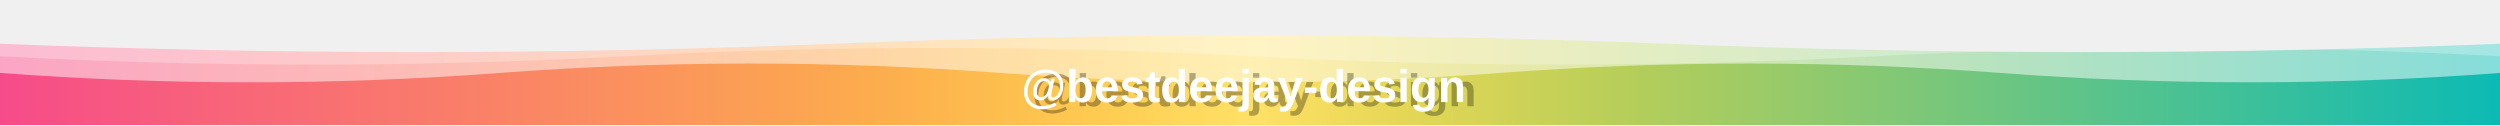
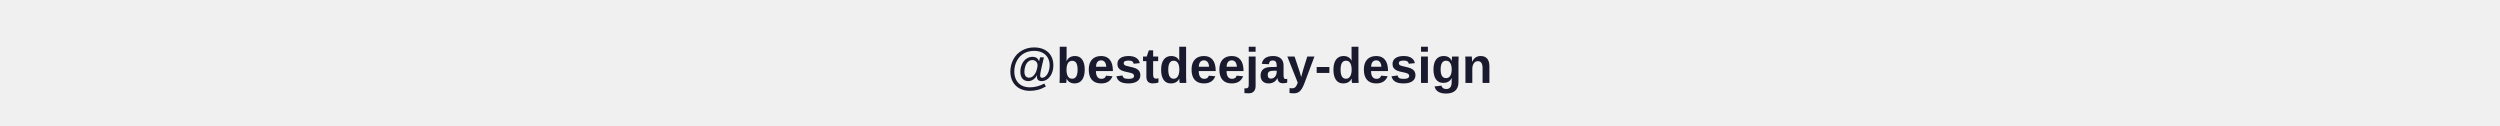
<svg xmlns="http://www.w3.org/2000/svg" width="1200" height="60" viewBox="0 0 1200 60" role="img" aria-label="@bestdeejay-design">
  <defs>
-     <linearGradient id="fg" x1="0%" y1="0%" x2="100%" y2="0%">
-       <stop offset="0%" stop-color="#F64A8A">
-         <animate attributeName="stop-color" values="#F64A8A;#0ABAB5;#F64A8A" dur="6s" repeatCount="indefinite" />
-       </stop>
+     <linearGradient id="linear" x1="0%" y1="0%" x2="100%" y2="0%">
+       <stop offset="0%" stop-color="#F64A8A" />
      <stop offset="50%" stop-color="#FFD633" />
-       <stop offset="100%" stop-color="#0ABAB5">
-         <animate attributeName="stop-color" values="#0ABAB5;#F64A8A;#0ABAB5" dur="6s" repeatCount="indefinite" />
-       </stop>
-     </linearGradient>
-     <mask id="wave">
-       <rect width="1200" height="60" fill="#FFFFFF" />
-       <path fill="#000000" d="M0,-12 L0,21 Q200,29 400,21 T800,21 T1200,21 L1200,-12 Z">
-         <animate attributeName="d" dur="6s" repeatCount="indefinite" begin="-3.6s" keyTimes="0;0.333;0.667;1" calcMode="spline" keySplines="0.5 0 0.5 1;0.5 0 0.5 1;0.5 0 0.5 1" values="M0,-12 L0,21 Q200,29 400,21 T800,21 T1200,21 L1200,-12 Z;M0,-12 L0,23 Q200,32 400,23 T800,23 T1200,23 L1200,-12 Z;M0,-12 L0,19 Q200,26 400,19 T800,19 T1200,19 L1200,-12 Z;M0,-12 L0,21 Q200,29 400,21 T800,21 T1200,21 L1200,-12 Z" />
-       </path>
-     </mask>
-     <linearGradient id="flash" gradientUnits="userSpaceOnUse" x1="0" y1="0" x2="1200" y2="0">
-       <stop offset="0%" stop-color="#FFFFFF" stop-opacity="0" />
-       <stop offset="35%" stop-color="#FFFFFF" stop-opacity="0" />
-       <stop offset="44%" stop-color="#FFFFFF" stop-opacity="0.10" />
-       <stop offset="48%" stop-color="#FFFFFF" stop-opacity="0.20" />
-       <stop offset="50%" stop-color="#FFFFFF" stop-opacity="0.25" />
-       <stop offset="52%" stop-color="#FFFFFF" stop-opacity="0.20" />
-       <stop offset="56%" stop-color="#FFFFFF" stop-opacity="0.10" />
-       <stop offset="65%" stop-color="#FFFFFF" stop-opacity="0" />
-       <stop offset="100%" stop-color="#FFFFFF" stop-opacity="0" />
+       <stop offset="100%" stop-color="#0ABAB5" />
    </linearGradient>
  </defs>
-   <g mask="url(#wave)">
-     <rect width="1200" height="60" fill="url(#fg)" />
-     <rect width="1200" height="60" fill="url(#flash)">
-       <animateTransform attributeName="transform" type="translate" values="-600,0;-600,0;600,0;600,0" keyTimes="0;0.05;0.28;1" dur="16s" calcMode="linear" repeatCount="indefinite" />
-       <animate attributeName="opacity" values="0;0;1;1;1;0;0" keyTimes="0;0.03;0.05;0.28;0.35;1" dur="16s" repeatCount="indefinite" />
-     </rect>
-     <path fill="#FFFFFF" opacity="0.25" d="M0,-12 L0,27 Q150,35 300,27 T600,27 T900,27 T1200,27 L1200,-12 Z">
-       <animate attributeName="d" dur="6s" repeatCount="indefinite" begin="-1.8s" keyTimes="0;0.333;0.667;1" calcMode="spline" keySplines="0.5 0 0.5 1;0.5 0 0.5 1;0.5 0 0.5 1" values="M0,-12 L0,27 Q150,35 300,27 T600,27 T900,27 T1200,27 L1200,-12 Z;M0,-12 L0,29 Q150,38 300,29 T600,29 T900,29 T1200,29 L1200,-12 Z;M0,-12 L0,25 Q150,32 300,25 T600,25 T900,25 T1200,25 L1200,-12 Z;M0,-12 L0,27 Q150,35 300,27 T600,27 T900,27 T1200,27 L1200,-12 Z" />
+   <style>
+     .nick{font-size:24px;font-weight:700;font-family:'Arial Black','Helvetica Neue',Arial,sans-serif}
+     .nick{animation:fadeIn 1.2s ease-in-out forwards}
+     @keyframes fadeIn{from{opacity:0}to{opacity:1}}
+   </style>
+   <g transform="translate(427,30) scale(1,1) translate(-427,-30)">
+     <path fill="url(#linear)" opacity="0.35">
+       <animate attributeName="d" dur="20s" repeatCount="indefinite" keyTimes="0;0.333;0.667;1" calcMode="spline" keySplines="0.2 0 0.2 1;0.2 0 0.2 1;0.2 0 0.2 1" begin="0s" values="M0 0L 0 25Q 213.5 40 427 28T 854 38L 1200 38L 1200 0 Z;M0 0L 0 32Q 213.5 38 427 30T 854 26L 1200 26L 1200 0 Z;M0 0L 0 36Q 213.5 28 427 34T 854 28L 1200 28L 1200 0 Z;M0 0L 0 25Q 213.5 40 427 28T 854 38L 1200 38L 1200 0 Z" />
    </path>
-     <path fill="#FFFFFF" opacity="0.5" d="M0,-16 L0,35 Q120,44 240,35 T480,35 T720,35 T960,35 T1200,35 L1200,-16 Z">
-       <animate attributeName="d" dur="6s" repeatCount="indefinite" begin="0s" keyTimes="0;0.333;0.667;1" calcMode="spline" keySplines="0.5 0 0.5 1;0.5 0 0.5 1;0.5 0 0.5 1" values="M0,-16 L0,35 Q120,44 240,35 T480,35 T720,35 T960,35 T1200,35 L1200,-16 Z;M0,-16 L0,38 Q120,48 240,38 T480,38 T720,38 T960,38 T1200,38 L1200,-16 Z;M0,-16 L0,32 Q120,40 240,32 T480,32 T720,32 T960,32 T1200,32 L1200,-16 Z;M0,-16 L0,35 Q120,44 240,35 T480,35 T720,35 T960,35 T1200,35 L1200,-16 Z" />
+     <path fill="url(#linear)" opacity="0.35">
+       <animate attributeName="d" dur="20s" repeatCount="indefinite" keyTimes="0;0.333;0.667;1" calcMode="spline" keySplines="0.2 0 0.2 1;0.2 0 0.2 1;0.2 0 0.2 1" begin="-10s" values="M0 0L 0 30Q 213.5 45 427 32T 854 40L 1200 40L 1200 0 Z;M0 0L 0 34Q 213.5 36 427 24T 854 30L 1200 30L 1200 0 Z;M0 0L 0 30Q 213.5 26 427 34T 854 36L 1200 36L 1200 0 Z;M0 0L 0 30Q 213.5 45 427 32T 854 40L 1200 40L 1200 0 Z" />
    </path>
-     <text x="602" y="51" font-family="'Arial Black','Helvetica Neue',Arial,sans-serif" font-size="22" font-weight="bold" fill="#000000" opacity="0.30" text-anchor="middle">@bestdeejay-design</text>
-     <text x="600" y="49" font-family="'Arial Black','Helvetica Neue',Arial,sans-serif" font-size="22" font-weight="bold" fill="#FFFFFF" text-anchor="middle">
-       @bestdeejay-design
-       <animate attributeName="opacity" values="0.7;1;0.7" dur="2s" repeatCount="indefinite" />
-     </text>
  </g>
+   <text text-anchor="middle" dominant-baseline="middle" x="50%" y="55%" class="nick" style="fill:#1A1A2E">@bestdeejay-design</text>
</svg>
